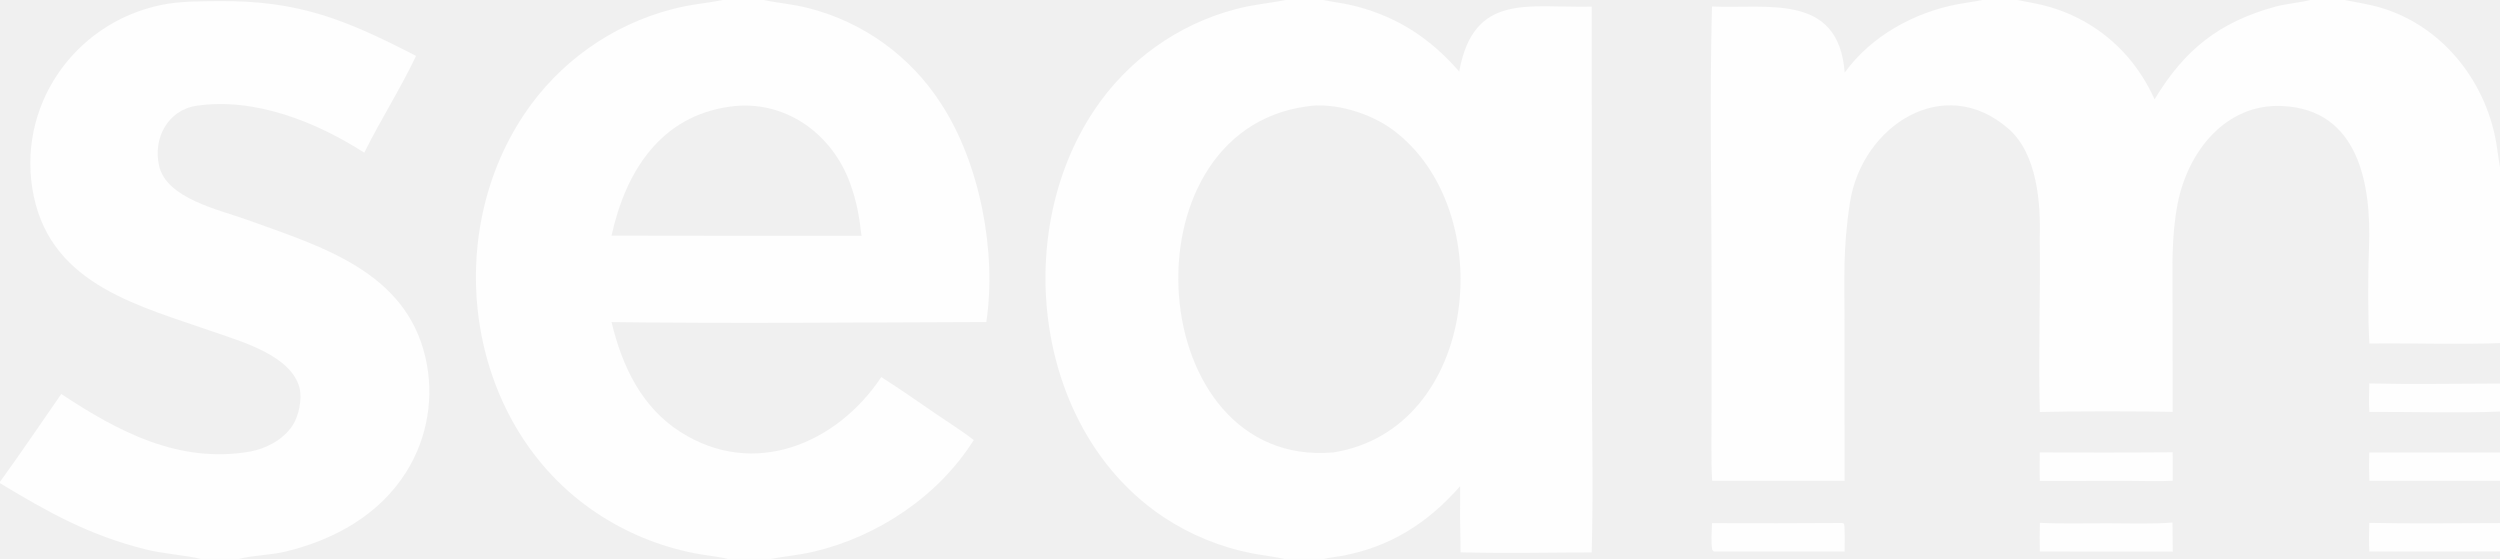
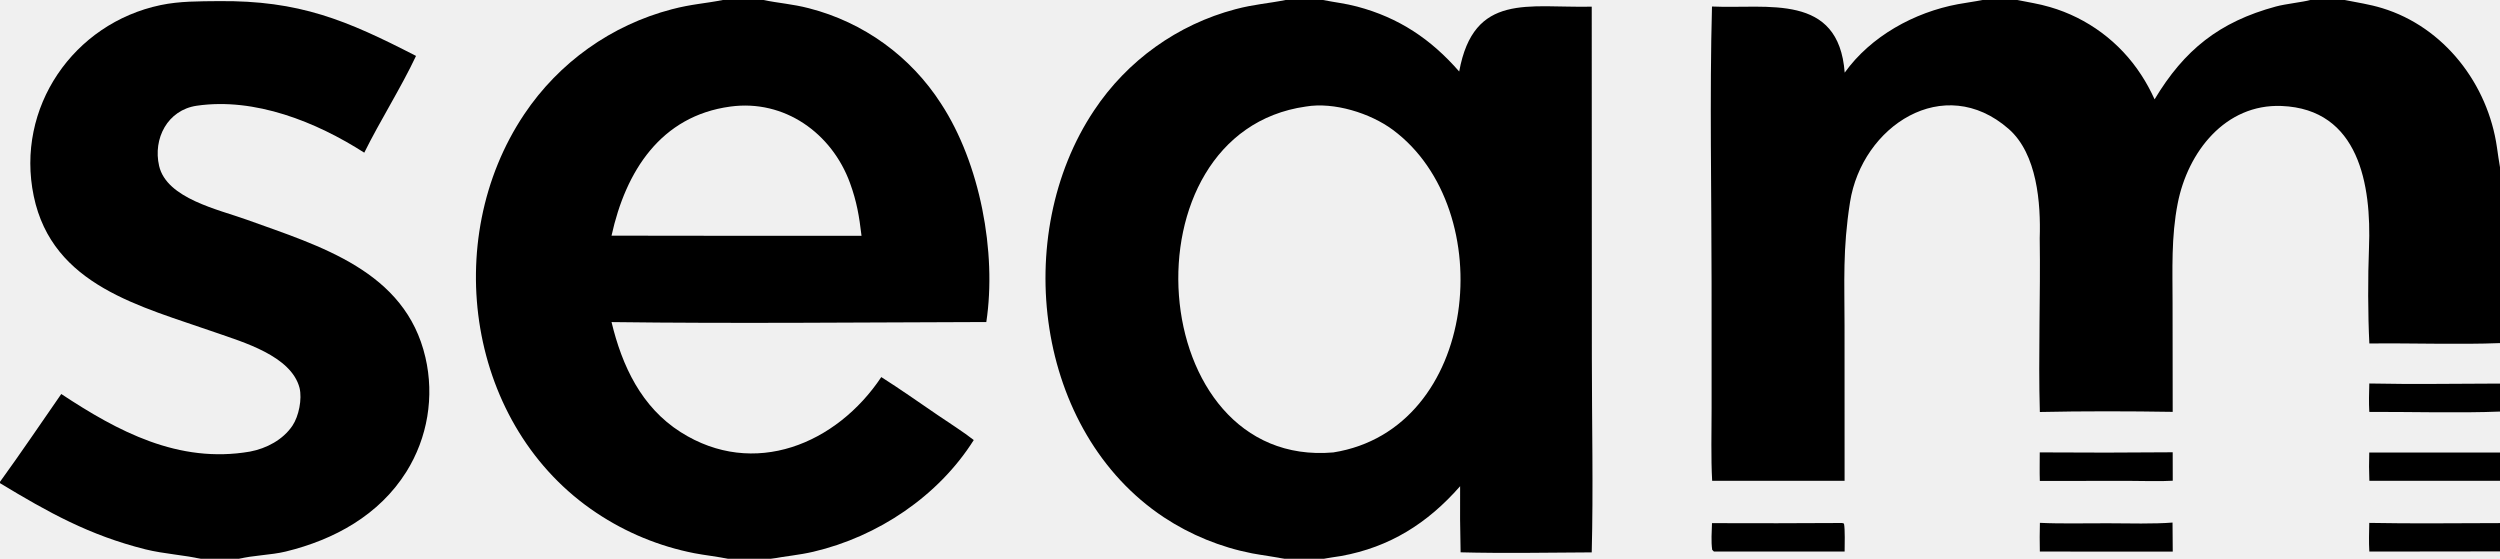
<svg xmlns="http://www.w3.org/2000/svg" width="1400" height="313" viewBox="0 0 1400 313" fill="none">
-   <g clip-path="url(#clip0_297_48)">
-     <path d="M1031.6 292.88L1032.63 293.214C1033.28 296.275 1033.01 305.294 1032.99 308.859L959.793 308.868L958.822 307.883C958.166 303.368 958.556 297.617 958.713 292.96C983.008 293.06 1007.3 293.033 1031.6 292.88Z" fill="#FEFEFE" />
-     <path d="M1142.26 253.338C1167.09 253.523 1191.9 253.502 1216.71 253.274L1216.74 269.207C1209.98 269.662 1198.98 269.278 1191.74 269.279L1142.3 269.331C1142.13 264.179 1142.26 258.529 1142.26 253.338Z" fill="#FEFEFE" />
-     <path d="M1142.34 292.788C1154.37 293.39 1169.12 292.971 1181.31 293.039C1191.54 293.097 1206.69 293.461 1216.62 292.628L1216.74 308.893L1142.31 308.872C1142.14 303.428 1142.24 298.223 1142.34 292.788Z" fill="#FEFEFE" />
-     <path d="M719.94 0H740.893C747.564 1.339 753.266 1.895 759.979 3.677C783.419 9.896 801.35 21.933 817.147 40.046C825.289 -4.432 855.955 4.552 891.372 3.731L891.44 200.785C891.44 235.845 892.281 274.524 891.365 309.332C867.836 309.472 841.292 309.933 817.94 309.301C817.646 296.964 817.558 284.622 817.667 272.281C799.483 293.007 778.326 306.406 751.064 311.356C748.125 311.89 744.14 312.28 741.412 313H719.318C716.646 312.251 705.147 310.665 701.196 309.883C683.544 306.435 666.735 299.564 651.721 289.658C579.564 241.722 566.041 131.698 612.663 61.875C631.228 33.915 659.406 13.733 691.858 5.155C702.536 2.337 709.789 2.021 719.94 0ZM746.648 253.36C828.229 240.437 840.314 117.472 780.008 72.716C767.423 63.376 747.011 56.979 731.268 59.668C627.42 74.35 640.492 262.534 746.648 253.36Z" fill="#FEFEFE" />
-     <path d="M404.808 0H427.545C436.435 1.848 443.623 2.199 452.96 4.61C483.509 12.429 509.961 31.526 526.992 58.057C548.802 91.357 558.235 141.321 552.333 180.34C483.173 180.522 411.468 181.273 342.462 180.366C348.366 204.979 359.212 228.023 381.139 241.967C422.23 268.097 468.591 248.579 493.523 211.159C503.967 217.782 514.772 225.394 525.037 232.398C530.857 236.367 540.059 242.25 545.309 246.421C525.507 277.839 491.588 300.524 455.498 308.968C447.342 310.877 439.701 311.459 431.64 313H407.631C403.505 311.896 393.956 310.835 388.827 309.797C369.254 305.968 350.634 298.295 334.046 287.225C261.733 239.09 246.297 134.529 293.577 63.968C313.032 34.917 342.461 14 376.298 5.173C387.418 2.259 394.373 2.053 404.808 0ZM342.458 131.968L417.334 132.057L482.454 132.051C481.159 121.128 479.82 112.966 476.002 102.488C465.818 74.541 439.252 55.541 408.946 59.687C369.958 64.981 350.381 95.91 342.458 131.968Z" fill="#FEFEFE" />
-     <path d="M1110.25 0H1129.71C1136.29 1.373 1141.45 2.027 1148.03 3.967C1169.04 10.084 1187.15 23.546 1199.06 41.898C1202.09 46.528 1204.26 50.632 1206.57 55.624C1223.16 28.006 1242.72 12.254 1274.51 3.642C1279.98 2.16 1289.81 1.151 1293.76 0H1313.05C1320.19 1.435 1326.94 2.4 1333.97 4.542C1368.75 15.132 1393.29 47.176 1398.31 82.638C1398.83 86.304 1399.35 90.02 1400 93.679V192.135C1377.29 193.042 1350.19 192.07 1326.84 192.356C1326.02 176.399 1325.98 155.189 1326.64 138.589C1328 103.878 1321.23 61.054 1277.65 59.344C1246.19 58.11 1225.16 85.017 1219.51 113.931C1215.83 132.731 1216.63 150.668 1216.64 170.087L1216.71 230.646C1192.89 230.25 1166.07 230.186 1142.31 230.72C1141.39 199.078 1142.73 165.358 1142.24 133.374C1142.87 113.909 1140.84 86.178 1124.85 72.196C1088.57 40.464 1042.7 70.521 1036 113.284C1031.86 139.703 1032.94 157.695 1032.94 182.269L1032.97 269.259L958.809 269.242C958.084 256.562 958.494 241.387 958.494 228.455L958.481 158.699C958.474 108.492 957.36 53.522 958.713 3.649C989.864 5.092 1029.65 -4.232 1033.03 40.684C1047.64 20.288 1072.01 6.899 1096.42 2.347C1101.04 1.487 1105.63 0.918 1110.25 0Z" fill="#FEFEFE" />
-     <path d="M34.308 220.641C65.944 241.523 99.99 259.793 139.985 252.893C149.207 251.16 158.5 246.256 163.779 238.375C167.349 233.044 169.248 223.48 167.753 217.256C163.097 199.251 135.903 191.533 120.6 186.163C78.843 171.512 29.377 160.096 18.894 109.822C8.579 60.351 41.085 13.078 89.978 2.844C100.657 0.609 111.553 0.749 122.394 0.631C167.635 0.181 193.957 11.216 232.974 31.314C224.576 49.16 212.81 67.658 203.989 85.498C177.045 68.236 142.745 54.494 110.227 59.201C93.816 61.577 85.564 77.623 89.11 92.932C93.338 111.191 122.372 117.329 138.124 123.012C179.23 137.84 227.006 151.667 238.224 200.099C243.334 222.042 239.492 245.117 227.548 264.222C212.322 288.471 187.225 302.234 159.957 308.878C151.789 310.868 140.94 311.026 133.752 313H112.47C104.326 310.951 91.677 310.196 81.409 307.623C50.08 299.771 27.097 286.962 0 270.57V269.812C11.552 253.907 23.051 236.836 34.308 220.641Z" fill="#FEFEFE" />
-     <path d="M1326.79 292.822C1350.9 293.298 1375.83 292.963 1400 292.933V308.781L1326.83 308.878C1326.51 303.559 1326.68 298.155 1326.79 292.822Z" fill="#FEFEFE" />
-     <path d="M1400 214.798V230.475C1378.19 231.382 1348.98 230.585 1326.81 230.663C1326.5 225.236 1326.67 220.168 1326.81 214.753C1350.62 215.272 1376.05 214.856 1400 214.798Z" fill="#FEFEFE" />
-     <path d="M1326.78 253.437L1400 253.424V269.241L1326.85 269.264C1326.62 263.66 1326.62 259.047 1326.78 253.437Z" fill="#FEFEFE" />
+   <g clip-path="url(#clip0_307_5)">
+     <mask id="mask0_307_5" style="mask-type:luminance" maskUnits="userSpaceOnUse" x="0" y="0" width="1400" height="313">
+       <path d="M1400 0H0V313H1400V0Z" fill="white" />
+     </mask>
+     <g mask="url(#mask0_307_5)">
+       <path d="M1031.6 292.88L1032.63 293.214C1033.28 296.275 1033.01 305.294 1032.99 308.859L959.793 308.868L958.822 307.883C958.166 303.368 958.556 297.617 958.713 292.96C983.008 293.06 1007.3 293.033 1031.6 292.88Z" fill="black" />
+       <path d="M1142.26 253.338C1167.09 253.523 1191.9 253.502 1216.71 253.274L1216.74 269.207C1209.98 269.662 1198.98 269.278 1191.74 269.279L1142.3 269.331C1142.13 264.179 1142.26 258.529 1142.26 253.338Z" fill="black" />
+       <path d="M1142.34 292.788C1154.37 293.39 1169.12 292.971 1181.31 293.039C1191.54 293.097 1206.69 293.461 1216.62 292.628L1216.74 308.893L1142.31 308.872C1142.14 303.428 1142.24 298.223 1142.34 292.788Z" fill="black" />
+       <path d="M719.94 0H740.893C747.564 1.339 753.266 1.895 759.979 3.677C783.419 9.896 801.35 21.933 817.147 40.046C825.289 -4.432 855.955 4.552 891.372 3.731L891.44 200.785C891.44 235.845 892.281 274.524 891.365 309.332C867.836 309.472 841.292 309.933 817.94 309.301C817.646 296.964 817.558 284.622 817.667 272.281C799.483 293.007 778.326 306.406 751.064 311.356C748.125 311.89 744.14 312.28 741.412 313H719.318C716.646 312.251 705.147 310.665 701.196 309.883C683.544 306.435 666.735 299.564 651.721 289.658C579.564 241.722 566.041 131.698 612.663 61.875C631.228 33.915 659.406 13.733 691.858 5.155C702.536 2.337 709.789 2.021 719.94 0ZM746.648 253.36C828.229 240.437 840.314 117.472 780.008 72.716C767.423 63.376 747.011 56.979 731.268 59.668C627.42 74.35 640.492 262.534 746.648 253.36Z" fill="black" />
+       <path d="M404.808 0H427.545C436.435 1.848 443.623 2.199 452.96 4.61C483.509 12.429 509.961 31.526 526.992 58.057C548.802 91.357 558.235 141.321 552.333 180.34C483.173 180.522 411.468 181.273 342.462 180.366C348.366 204.979 359.212 228.023 381.139 241.967C422.23 268.097 468.591 248.579 493.523 211.159C503.967 217.782 514.772 225.394 525.037 232.398C530.857 236.367 540.059 242.25 545.309 246.421C525.507 277.839 491.588 300.524 455.498 308.968C447.342 310.877 439.701 311.459 431.64 313H407.631C403.505 311.896 393.956 310.835 388.827 309.797C369.254 305.968 350.634 298.295 334.046 287.225C261.733 239.09 246.297 134.529 293.577 63.968C313.032 34.917 342.461 14 376.298 5.173C387.418 2.259 394.373 2.053 404.808 0ZM342.458 131.968L417.334 132.057L482.454 132.051C481.159 121.128 479.82 112.966 476.002 102.488C465.818 74.541 439.252 55.541 408.946 59.687C369.958 64.981 350.381 95.91 342.458 131.968Z" fill="black" />
+       <path d="M1110.25 0H1129.71C1136.29 1.373 1141.45 2.027 1148.03 3.967C1169.04 10.084 1187.15 23.546 1199.06 41.898C1202.09 46.528 1204.26 50.632 1206.57 55.624C1223.16 28.006 1242.72 12.254 1274.51 3.642C1279.98 2.16 1289.81 1.151 1293.76 0H1313.05C1320.19 1.435 1326.94 2.4 1333.97 4.542C1368.75 15.132 1393.29 47.176 1398.31 82.638C1398.83 86.304 1399.35 90.02 1400 93.679V192.135C1377.29 193.042 1350.19 192.07 1326.84 192.356C1326.02 176.399 1325.98 155.189 1326.64 138.589C1328 103.878 1321.23 61.054 1277.65 59.344C1246.19 58.11 1225.16 85.017 1219.51 113.931C1215.83 132.731 1216.63 150.668 1216.64 170.087L1216.71 230.646C1192.89 230.25 1166.07 230.186 1142.31 230.72C1141.39 199.078 1142.73 165.358 1142.24 133.374C1142.87 113.909 1140.84 86.178 1124.85 72.196C1088.57 40.464 1042.7 70.521 1036 113.284C1031.86 139.703 1032.94 157.695 1032.94 182.269L1032.97 269.259L958.809 269.242C958.084 256.562 958.494 241.387 958.494 228.455L958.481 158.699C958.474 108.492 957.36 53.522 958.713 3.649C989.864 5.092 1029.65 -4.232 1033.03 40.684C1047.64 20.288 1072.01 6.899 1096.42 2.347C1101.04 1.487 1105.63 0.918 1110.25 0Z" fill="black" />
+       <path d="M34.308 220.641C65.944 241.523 99.99 259.793 139.985 252.893C149.207 251.16 158.5 246.256 163.779 238.375C167.349 233.044 169.248 223.48 167.753 217.256C163.097 199.251 135.903 191.533 120.6 186.163C78.843 171.512 29.377 160.096 18.894 109.822C8.579 60.351 41.085 13.078 89.978 2.844C100.657 0.609 111.553 0.749 122.394 0.631C167.635 0.181 193.957 11.216 232.974 31.314C224.576 49.16 212.81 67.658 203.989 85.498C177.045 68.236 142.745 54.494 110.227 59.201C93.816 61.577 85.564 77.623 89.11 92.932C93.338 111.191 122.372 117.329 138.124 123.012C179.23 137.84 227.006 151.667 238.224 200.099C243.334 222.042 239.492 245.117 227.548 264.222C212.322 288.471 187.225 302.234 159.957 308.878C151.789 310.868 140.94 311.026 133.752 313H112.47C104.326 310.951 91.677 310.196 81.409 307.623C50.08 299.771 27.097 286.962 0 270.57V269.812C11.552 253.907 23.051 236.836 34.308 220.641Z" fill="black" />
+       <path d="M1326.79 292.822C1350.9 293.298 1375.83 292.963 1400 292.933V308.781L1326.83 308.878C1326.51 303.559 1326.68 298.155 1326.79 292.822Z" fill="black" />
+       <path d="M1400 214.798V230.475C1378.19 231.382 1348.98 230.585 1326.81 230.663C1326.5 225.236 1326.67 220.168 1326.81 214.753C1350.62 215.272 1376.05 214.856 1400 214.798Z" fill="black" />
+       <path d="M1326.78 253.437L1400 253.424V269.241L1326.85 269.264C1326.62 263.66 1326.62 259.047 1326.78 253.437Z" fill="black" />
+     </g>
  </g>
  <defs>
-     <clipPath id="clip0_297_48">
+     <clipPath id="clip0_307_5">
      <rect width="1400" height="313" fill="white" />
    </clipPath>
  </defs>
</svg>
